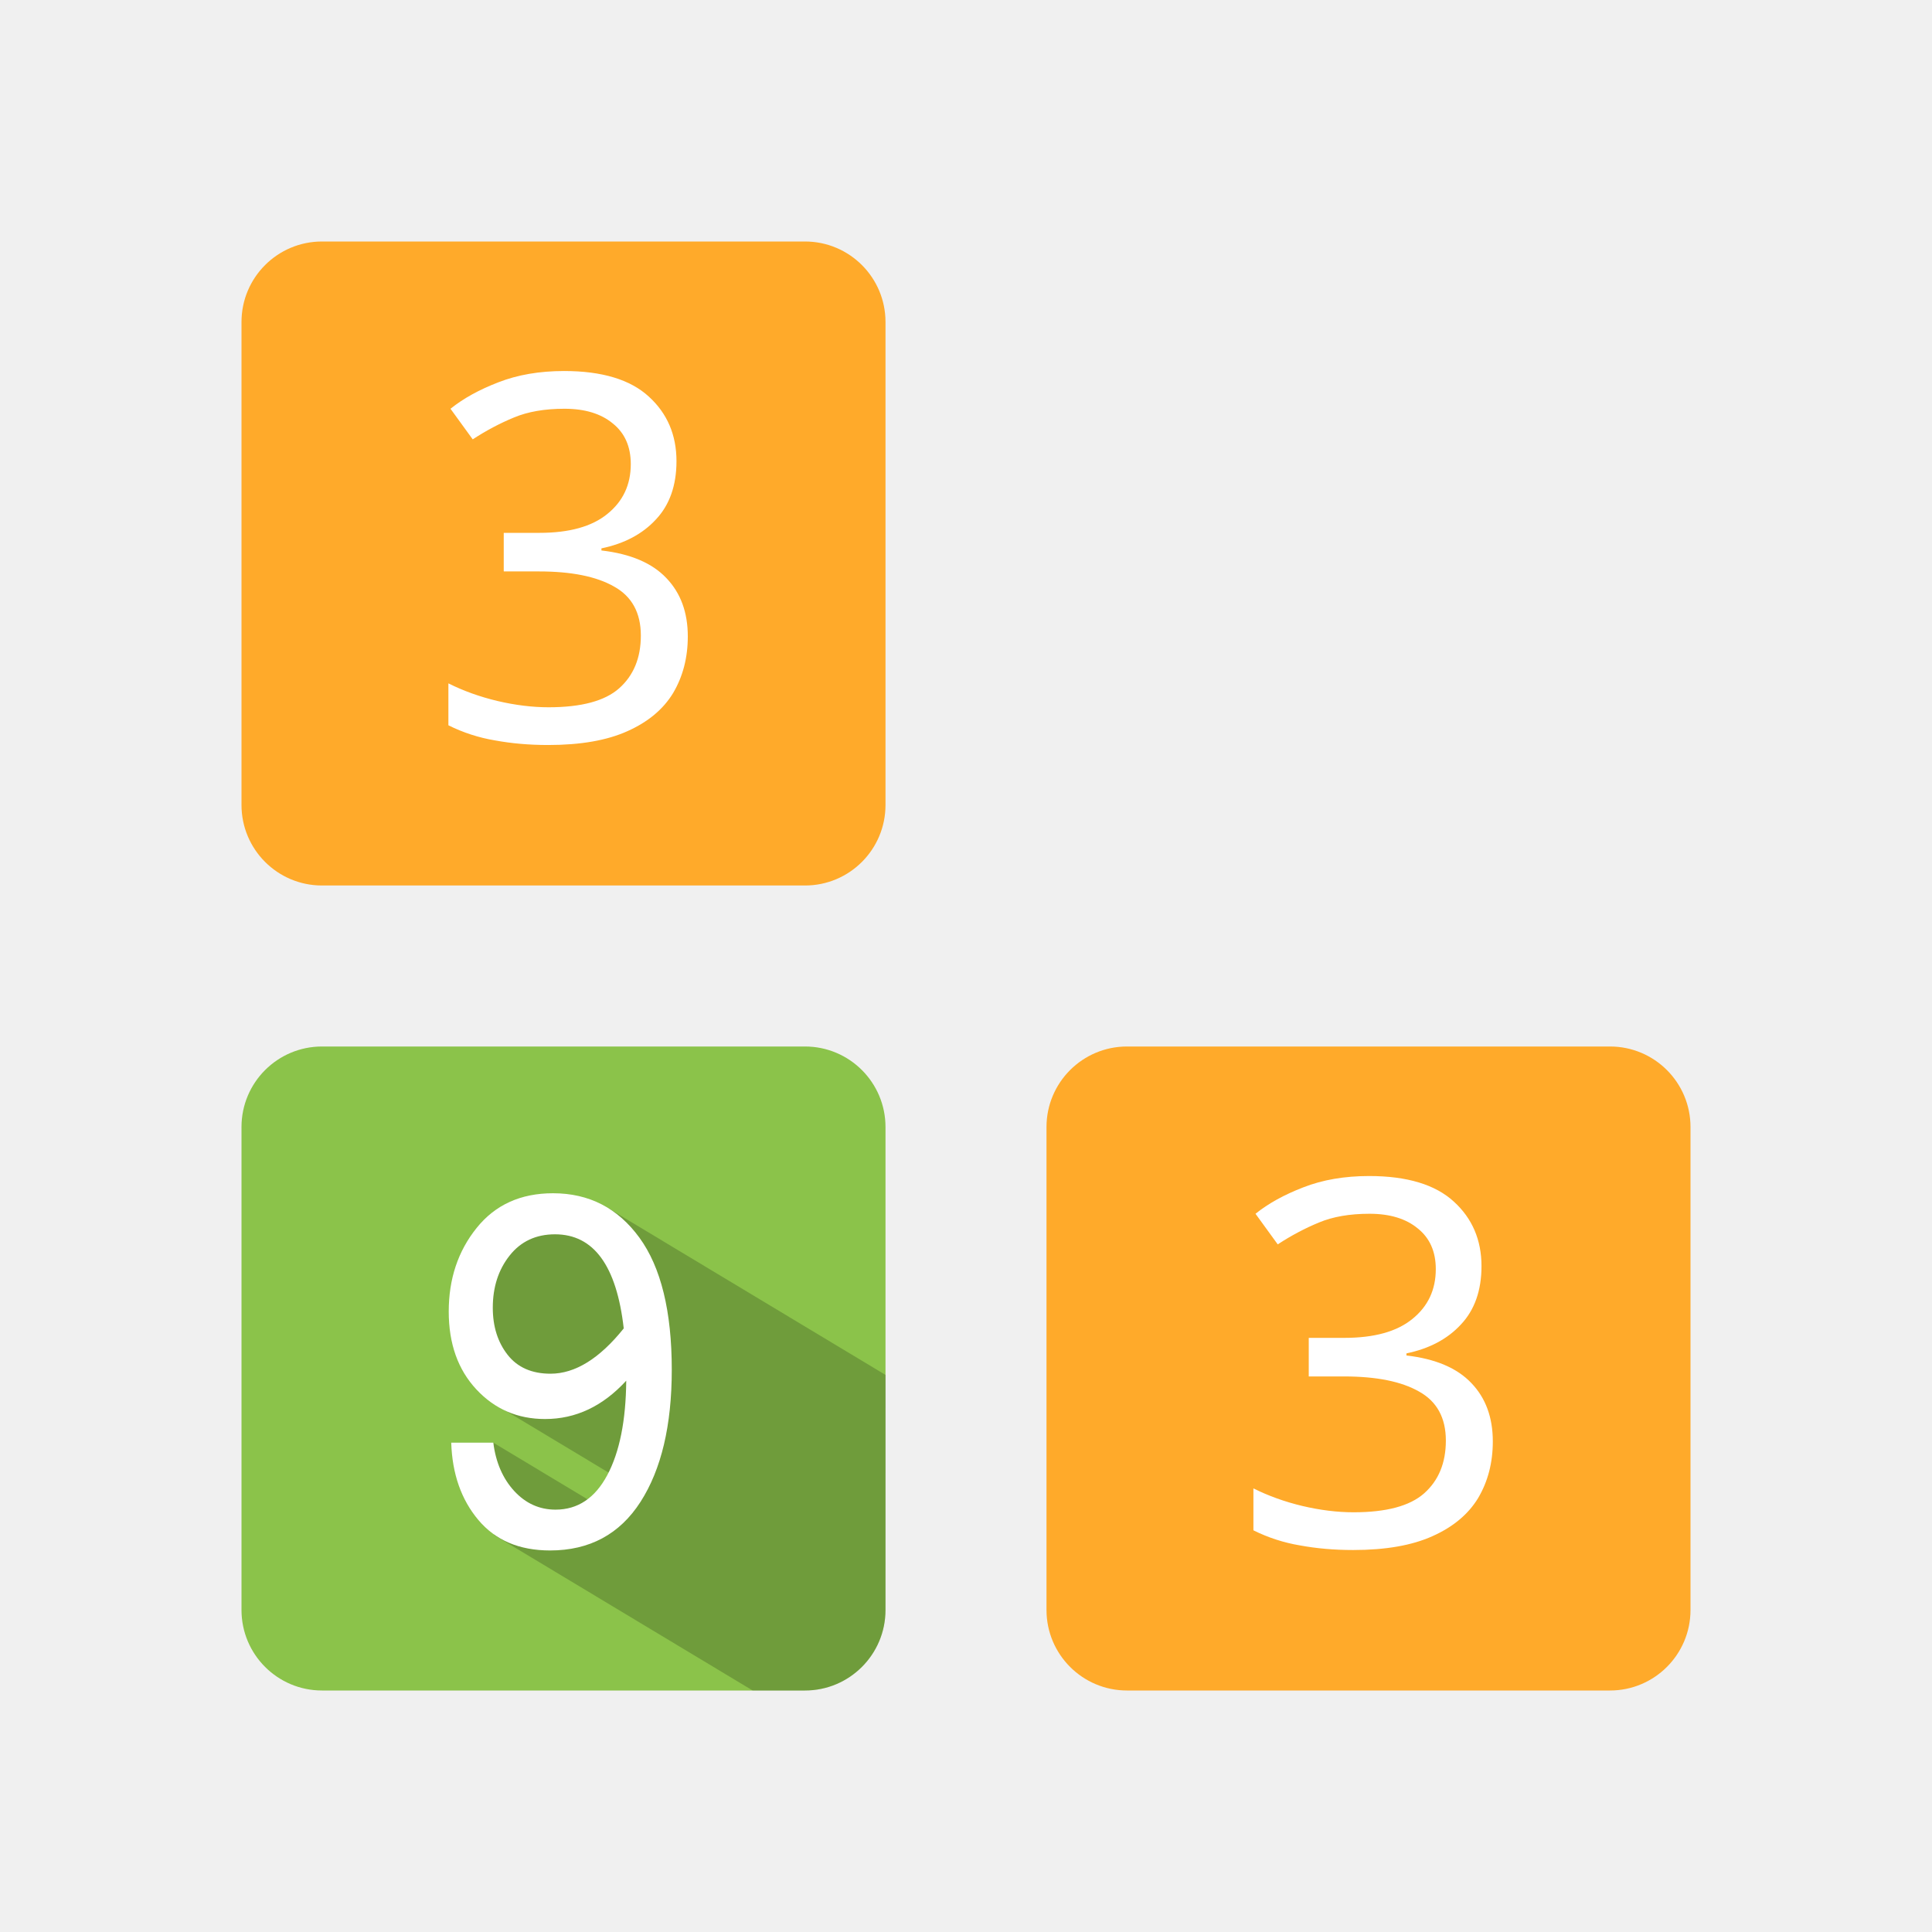
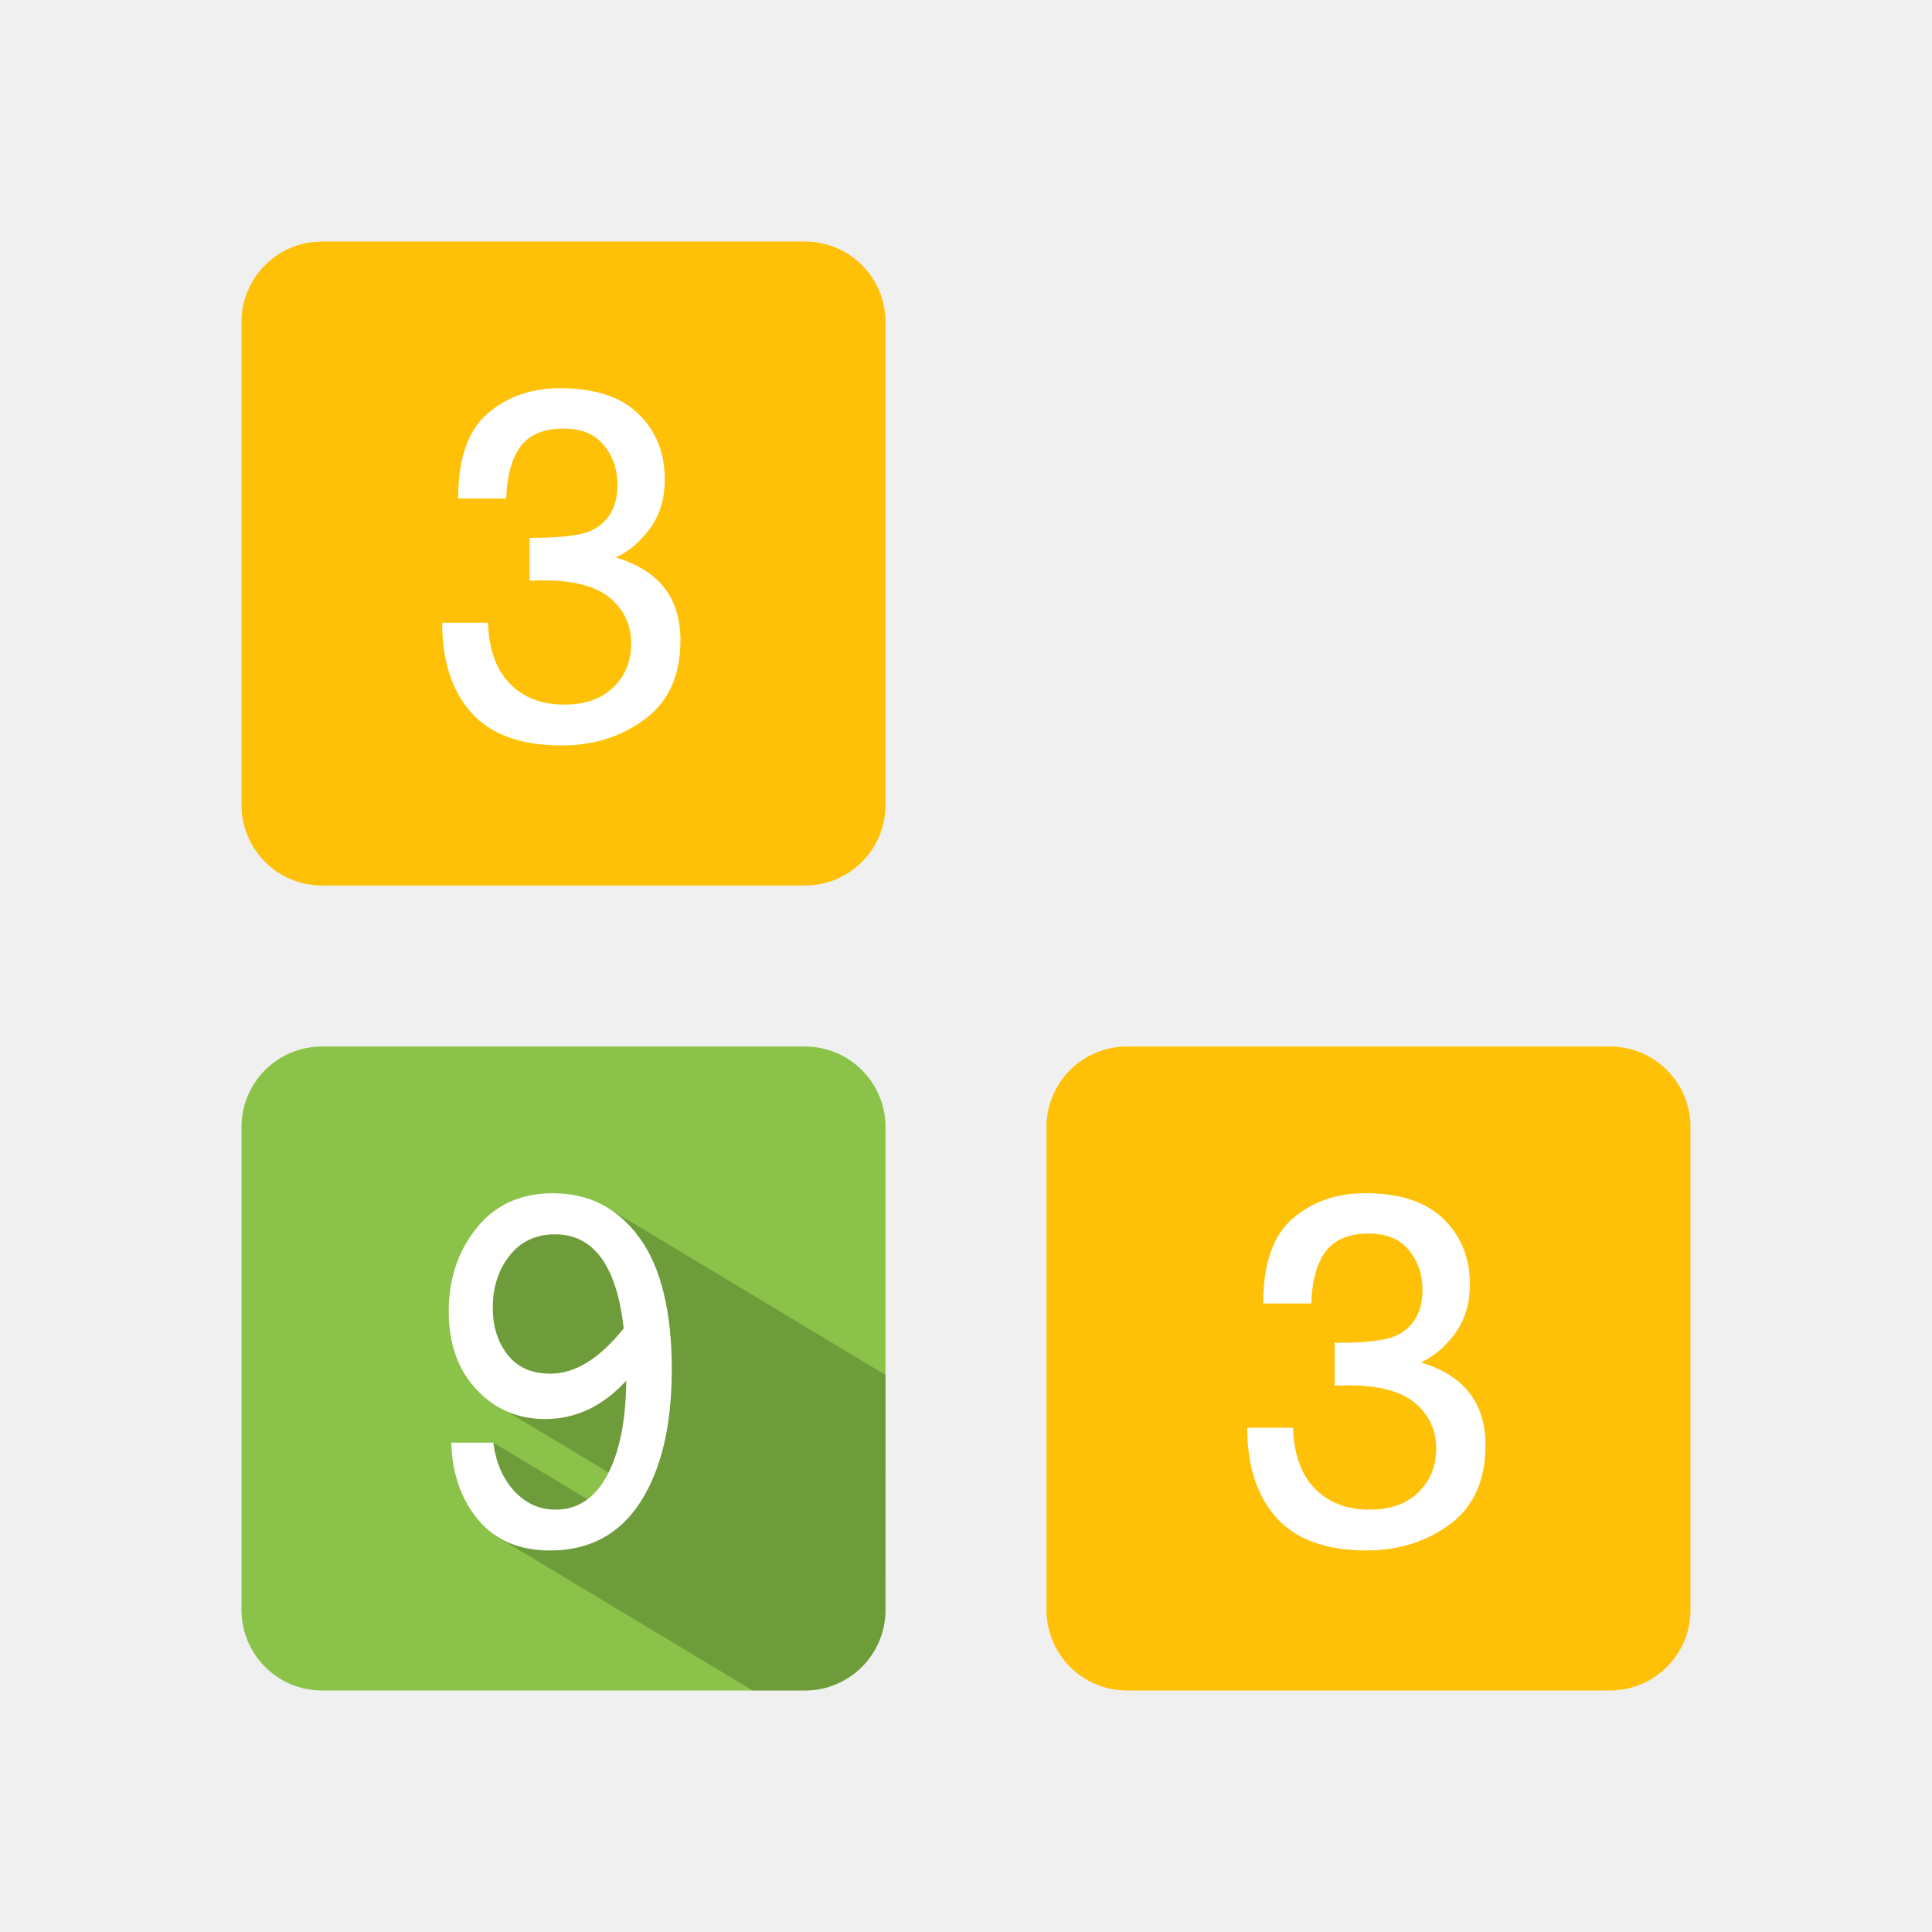
- <svg xmlns="http://www.w3.org/2000/svg" xmlns:xlink="http://www.w3.org/1999/xlink" version="1.1" x="0px" y="0px" width="72px" height="72px" viewBox="0 0 72 72" enable-background="new 0 0 72 72" xml:space="preserve">
-   <g id="guides">
- </g>
-   <g id="Layer_1">
- </g>
-   <g id="Layer_2">
-     <g>
-       <path fill="#FFAA2A" d="M33,30c0,1.657-1.343,3-3,3H12c-1.657,0-3-1.343-3-3V12c0-1.657,1.343-3,3-3h18c1.657,0,3,1.343,3,3V30z" />
-       <text transform="matrix(1 0 0 1 15.8511 27.5767)" fill="#FFFFFF" font-family="'Rockwell'" font-size="19">3</text>
-     </g>
-     <g>
-       <path fill="#FFAA2A" d="M63,60c0,1.656-1.343,3-3,3H42c-1.656,0-3-1.344-3-3V42c0-1.656,1.344-3,3-3h18c1.657,0,3,1.344,3,3V60z" />
-       <text transform="matrix(1 0 0 1 45.8516 57.5771)" fill="#FFFFFF" font-family="'Rockwell'" font-size="19">3</text>
-     </g>
-     <path fill="#8BC34A" d="M33,60c0,1.656-1.343,3-3,3H12c-1.657,0-3-1.344-3-3V42c0-1.656,1.343-3,3-3h18c1.657,0,3,1.344,3,3V60z" />
-     <path opacity="0.2" d="M33,60c0,1.656-1.343,3-3,3h-1.95l-9.633-5.792l-0.033-3.444l4.211,2.531l0.77-1.004l-4.781-2.874l-1-3.75   l1.875-3.292l3.246-0.326l10.299,6.192L33,60z" />
-     <path fill="#FFFFFF" d="M16.816,53.764h1.568c0.093,0.736,0.353,1.336,0.779,1.801c0.427,0.463,0.94,0.695,1.54,0.695   c0.829,0,1.472-0.43,1.93-1.289c0.458-0.859,0.692-2.032,0.705-3.517c-0.872,0.952-1.88,1.429-3.024,1.429   c-1.021,0-1.874-0.367-2.561-1.104s-1.03-1.704-1.03-2.904c0-1.212,0.346-2.25,1.039-3.112c0.692-0.863,1.642-1.294,2.848-1.294   c1.342,0,2.415,0.552,3.219,1.655c0.804,1.104,1.206,2.745,1.206,4.922c0,2.072-0.388,3.712-1.164,4.922   c-0.776,1.209-1.901,1.813-3.373,1.813c-1.145,0-2.035-0.379-2.672-1.137C17.19,55.887,16.853,54.928,16.816,53.764z    M23.245,49.506c-0.266-2.338-1.12-3.507-2.561-3.507c-0.711,0-1.276,0.265-1.693,0.793c-0.418,0.529-0.626,1.177-0.626,1.944   c0,0.699,0.184,1.283,0.552,1.753c0.368,0.47,0.901,0.705,1.6,0.705C21.433,51.194,22.342,50.632,23.245,49.506z" />
-     <g>
-       <defs>
-         <rect id="SVGID_1_" width="72" height="72" />
-       </defs>
-       <clipPath id="SVGID_2_">
-         <use xlink:href="#SVGID_1_" display="none" overflow="visible" />
-       </clipPath>
+ <svg xmlns="http://www.w3.org/2000/svg" version="1.1" id="icon" x="0px" y="0px" width="72px" height="72px" viewBox="0 0 72 72" enable-background="new 0 0 72 72" xml:space="preserve">
+   <g id="bottom_three">
+     <path fill="#ffc107" d="M63,60c0,1.656-1.343,3-3,3H42c-1.656,0-3-1.344-3-3V42c0-1.656,1.344-3,3-3h18c1.657,0,3,1.344,3,3V60z" />
+     <g enable-background="new    ">
+       <path fill="#FFFFFF" d="M49.739,51.639v-1.596c0.903,0,1.56-0.053,1.972-0.158c0.411-0.104,0.73-0.313,0.96-0.625    c0.229-0.313,0.343-0.707,0.343-1.184c0-0.574-0.168-1.07-0.506-1.484c-0.336-0.414-0.836-0.621-1.498-0.621    c-0.729,0-1.262,0.219-1.596,0.654s-0.516,1.086-0.547,1.953h-1.791c0-1.484,0.367-2.541,1.1-3.168    c0.732-0.629,1.631-0.943,2.695-0.943c1.293,0,2.267,0.32,2.922,0.957c0.656,0.637,0.984,1.449,0.984,2.439    c0,0.73-0.188,1.346-0.563,1.846c-0.373,0.502-0.796,0.857-1.266,1.066c1.607,0.477,2.412,1.504,2.412,3.08    c0,1.313-0.441,2.295-1.322,2.947s-1.916,0.979-3.104,0.979c-1.516,0-2.636-0.406-3.363-1.217c-0.727-0.809-1.09-1.93-1.09-3.357    h1.707c0.031,0.99,0.303,1.746,0.813,2.268c0.51,0.523,1.188,0.785,2.036,0.785c0.772,0,1.381-0.215,1.823-0.645    c0.441-0.43,0.663-0.973,0.663-1.629c0-0.688-0.26-1.25-0.779-1.693c-0.52-0.441-1.349-0.664-2.486-0.664    C50.11,51.629,49.938,51.633,49.739,51.639z" />
    </g>
  </g>
-   <g id="shadow">
- </g>
+   <g id="top_three">
+     <path fill="#ffc107" d="M33,30c0,1.657-1.343,3-3,3H12c-1.657,0-3-1.343-3-3V12c0-1.657,1.343-3,3-3h18c1.657,0,3,1.343,3,3V30z" />
+     <g enable-background="new    ">
+       <path fill="#FFFFFF" d="M19.738,21.639v-1.596c0.903,0,1.56-0.053,1.971-0.158c0.412-0.104,0.731-0.313,0.96-0.626    c0.229-0.312,0.343-0.706,0.343-1.183c0-0.575-0.168-1.07-0.506-1.484c-0.337-0.414-0.836-0.621-1.498-0.621    c-0.73,0-1.262,0.218-1.596,0.653c-0.334,0.437-0.517,1.087-0.547,1.953h-1.791c0-1.484,0.366-2.54,1.1-3.168    c0.732-0.628,1.631-0.942,2.695-0.942c1.292,0,2.267,0.319,2.922,0.956c0.655,0.637,0.983,1.45,0.983,2.44    c0,0.729-0.187,1.345-0.562,1.846c-0.374,0.501-0.796,0.856-1.266,1.066c1.608,0.477,2.412,1.504,2.412,3.08    c0,1.312-0.441,2.294-1.322,2.946c-0.882,0.652-1.916,0.979-3.104,0.979c-1.516,0-2.636-0.405-3.363-1.216    c-0.727-0.81-1.09-1.93-1.09-3.357h1.707c0.031,0.989,0.302,1.745,0.812,2.268c0.511,0.523,1.189,0.784,2.037,0.784    c0.773,0,1.381-0.215,1.823-0.645c0.442-0.43,0.664-0.973,0.664-1.628c0-0.688-0.26-1.251-0.779-1.693s-1.349-0.664-2.486-0.664    C20.109,21.629,19.936,21.633,19.738,21.639z" />
+     </g>
+   </g>
+   <g id="nine">
+     <path fill="#8bc34a" d="M33,60c0,1.656-1.343,3-3,3H12c-1.657,0-3-1.344-3-3V42c0-1.656,1.343-3,3-3h18c1.657,0,3,1.344,3,3V60z" />
+     <path opacity="0.2" enable-background="new    " d="M33,60c0,1.656-1.343,3-3,3h-1.95l-9.633-5.792l-0.033-3.444l4.211,2.531   l0.77-1.004l-4.781-2.874l-1-3.75l1.875-3.292l3.246-0.326l10.299,6.192L33,60z" />
+     <path fill="#FFFFFF" d="M16.816,53.764h1.568c0.093,0.736,0.353,1.336,0.779,1.801c0.427,0.463,0.94,0.695,1.54,0.695   c0.829,0,1.472-0.43,1.93-1.289s0.692-2.031,0.705-3.517c-0.872,0.952-1.88,1.429-3.024,1.429c-1.021,0-1.874-0.367-2.561-1.104   c-0.687-0.737-1.03-1.704-1.03-2.904c0-1.212,0.346-2.25,1.039-3.111c0.692-0.863,1.642-1.295,2.848-1.295   c1.342,0,2.415,0.553,3.219,1.655c0.804,1.104,1.206,2.745,1.206,4.922c0,2.072-0.388,3.712-1.164,4.923   c-0.776,1.209-1.901,1.813-3.373,1.813c-1.145,0-2.035-0.379-2.672-1.137C17.19,55.887,16.853,54.928,16.816,53.764z    M23.245,49.506c-0.266-2.338-1.12-3.507-2.561-3.507c-0.711,0-1.276,0.265-1.693,0.793c-0.418,0.528-0.626,1.177-0.626,1.944   c0,0.699,0.184,1.283,0.552,1.752c0.368,0.471,0.901,0.705,1.6,0.705C21.433,51.193,22.342,50.632,23.245,49.506z" />
+   </g>
</svg>
